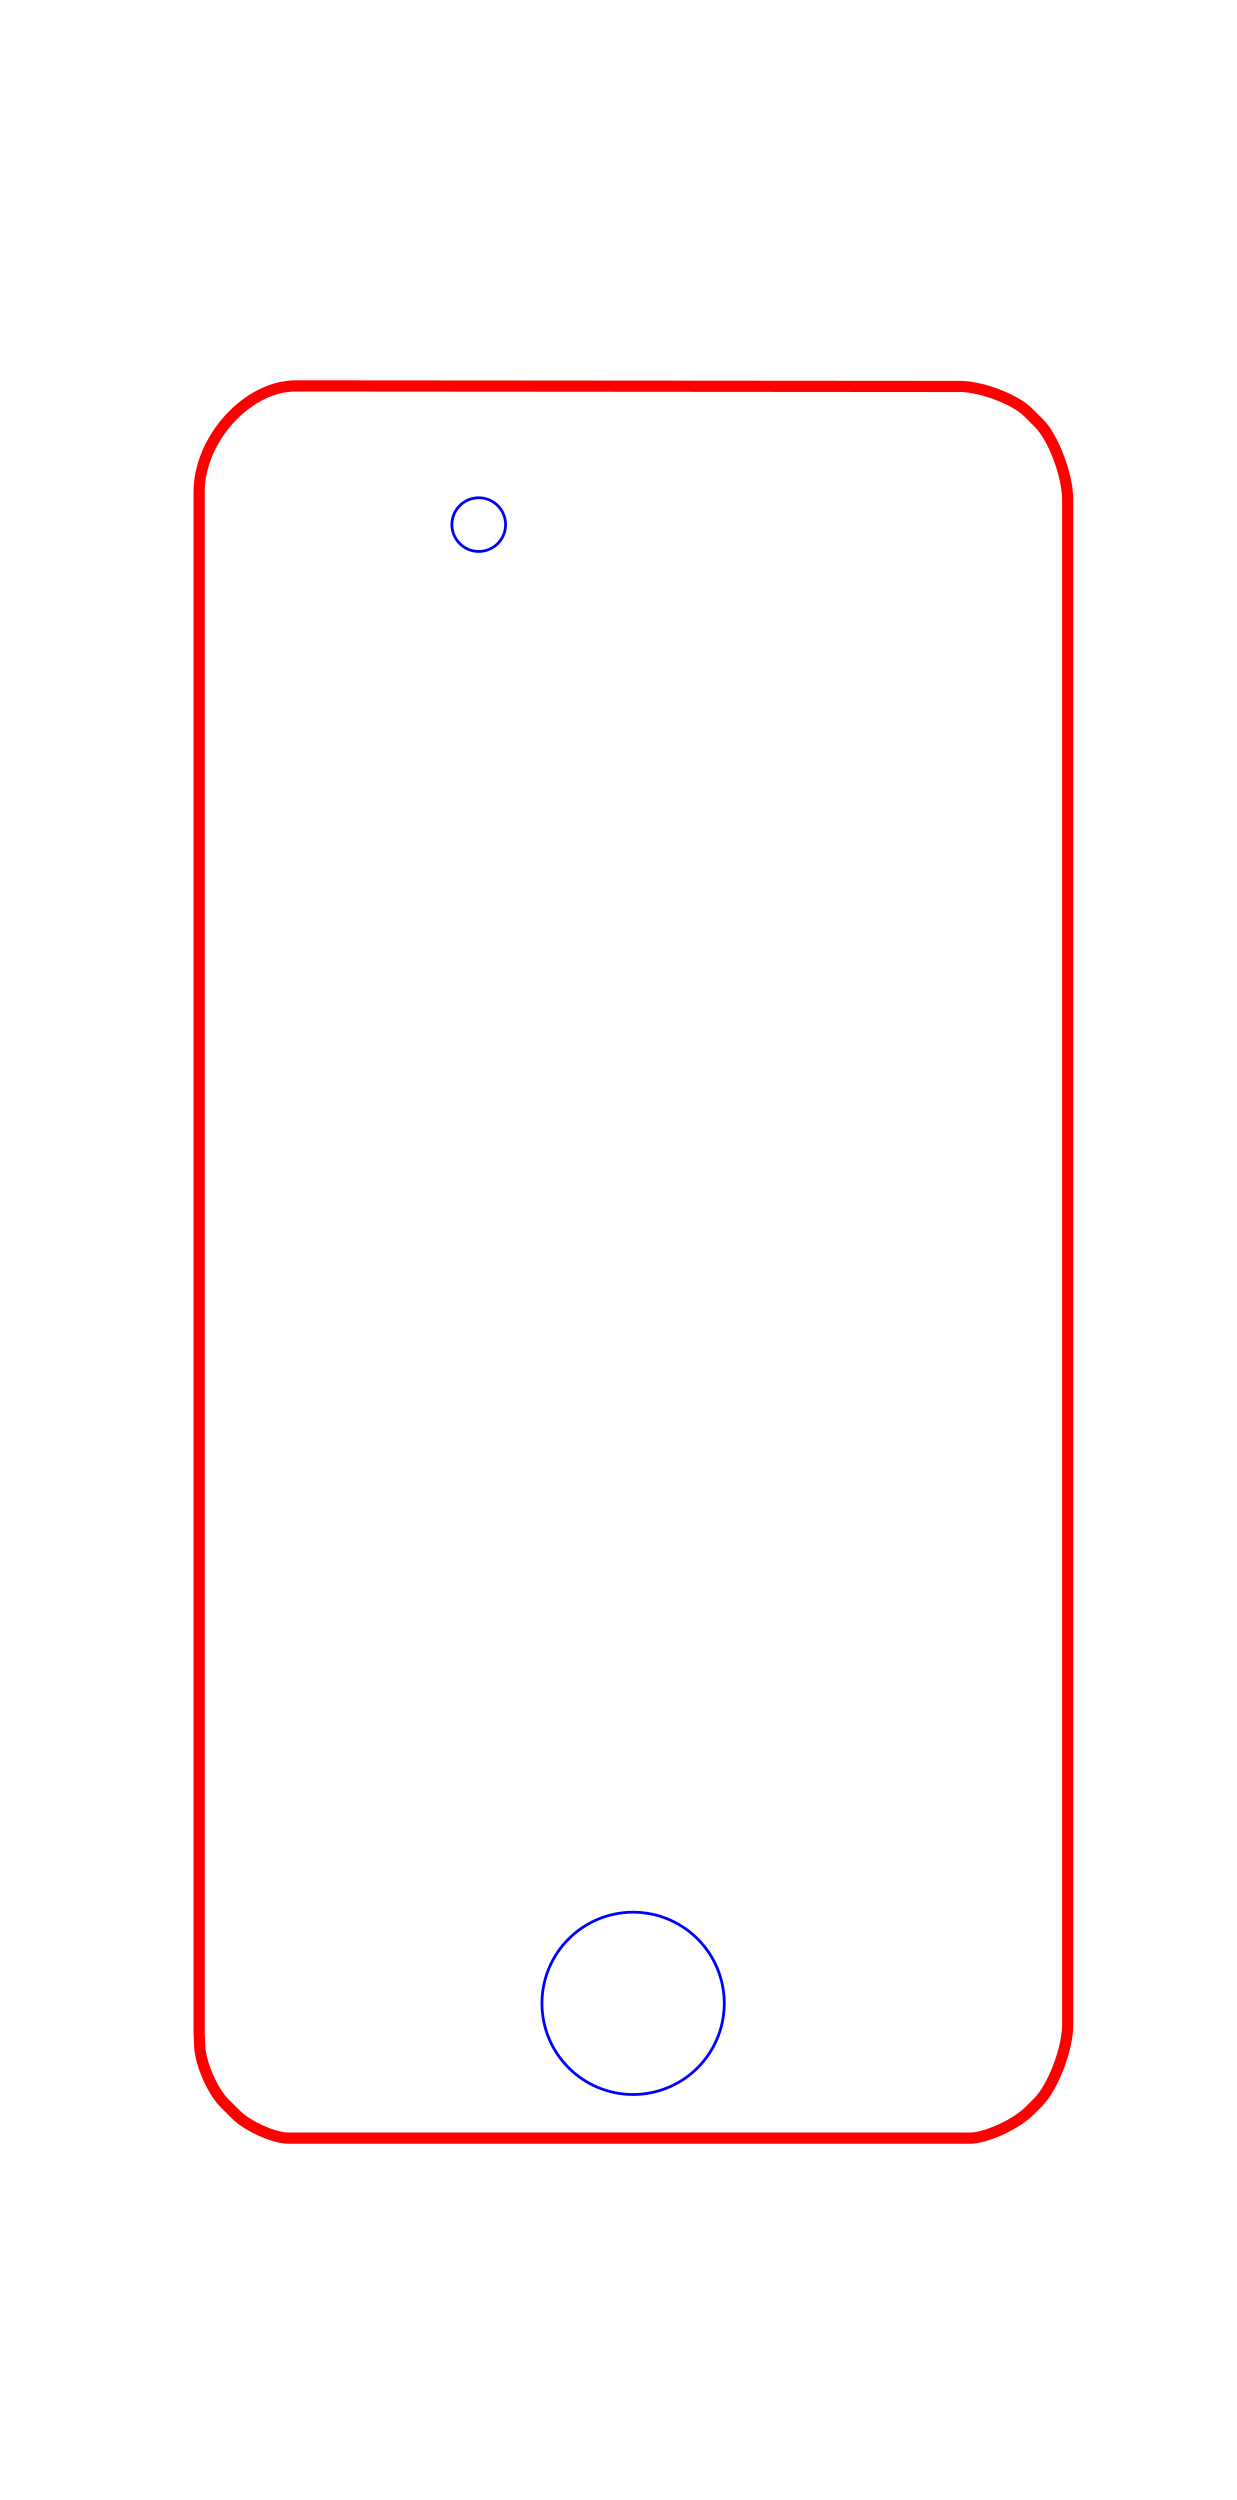
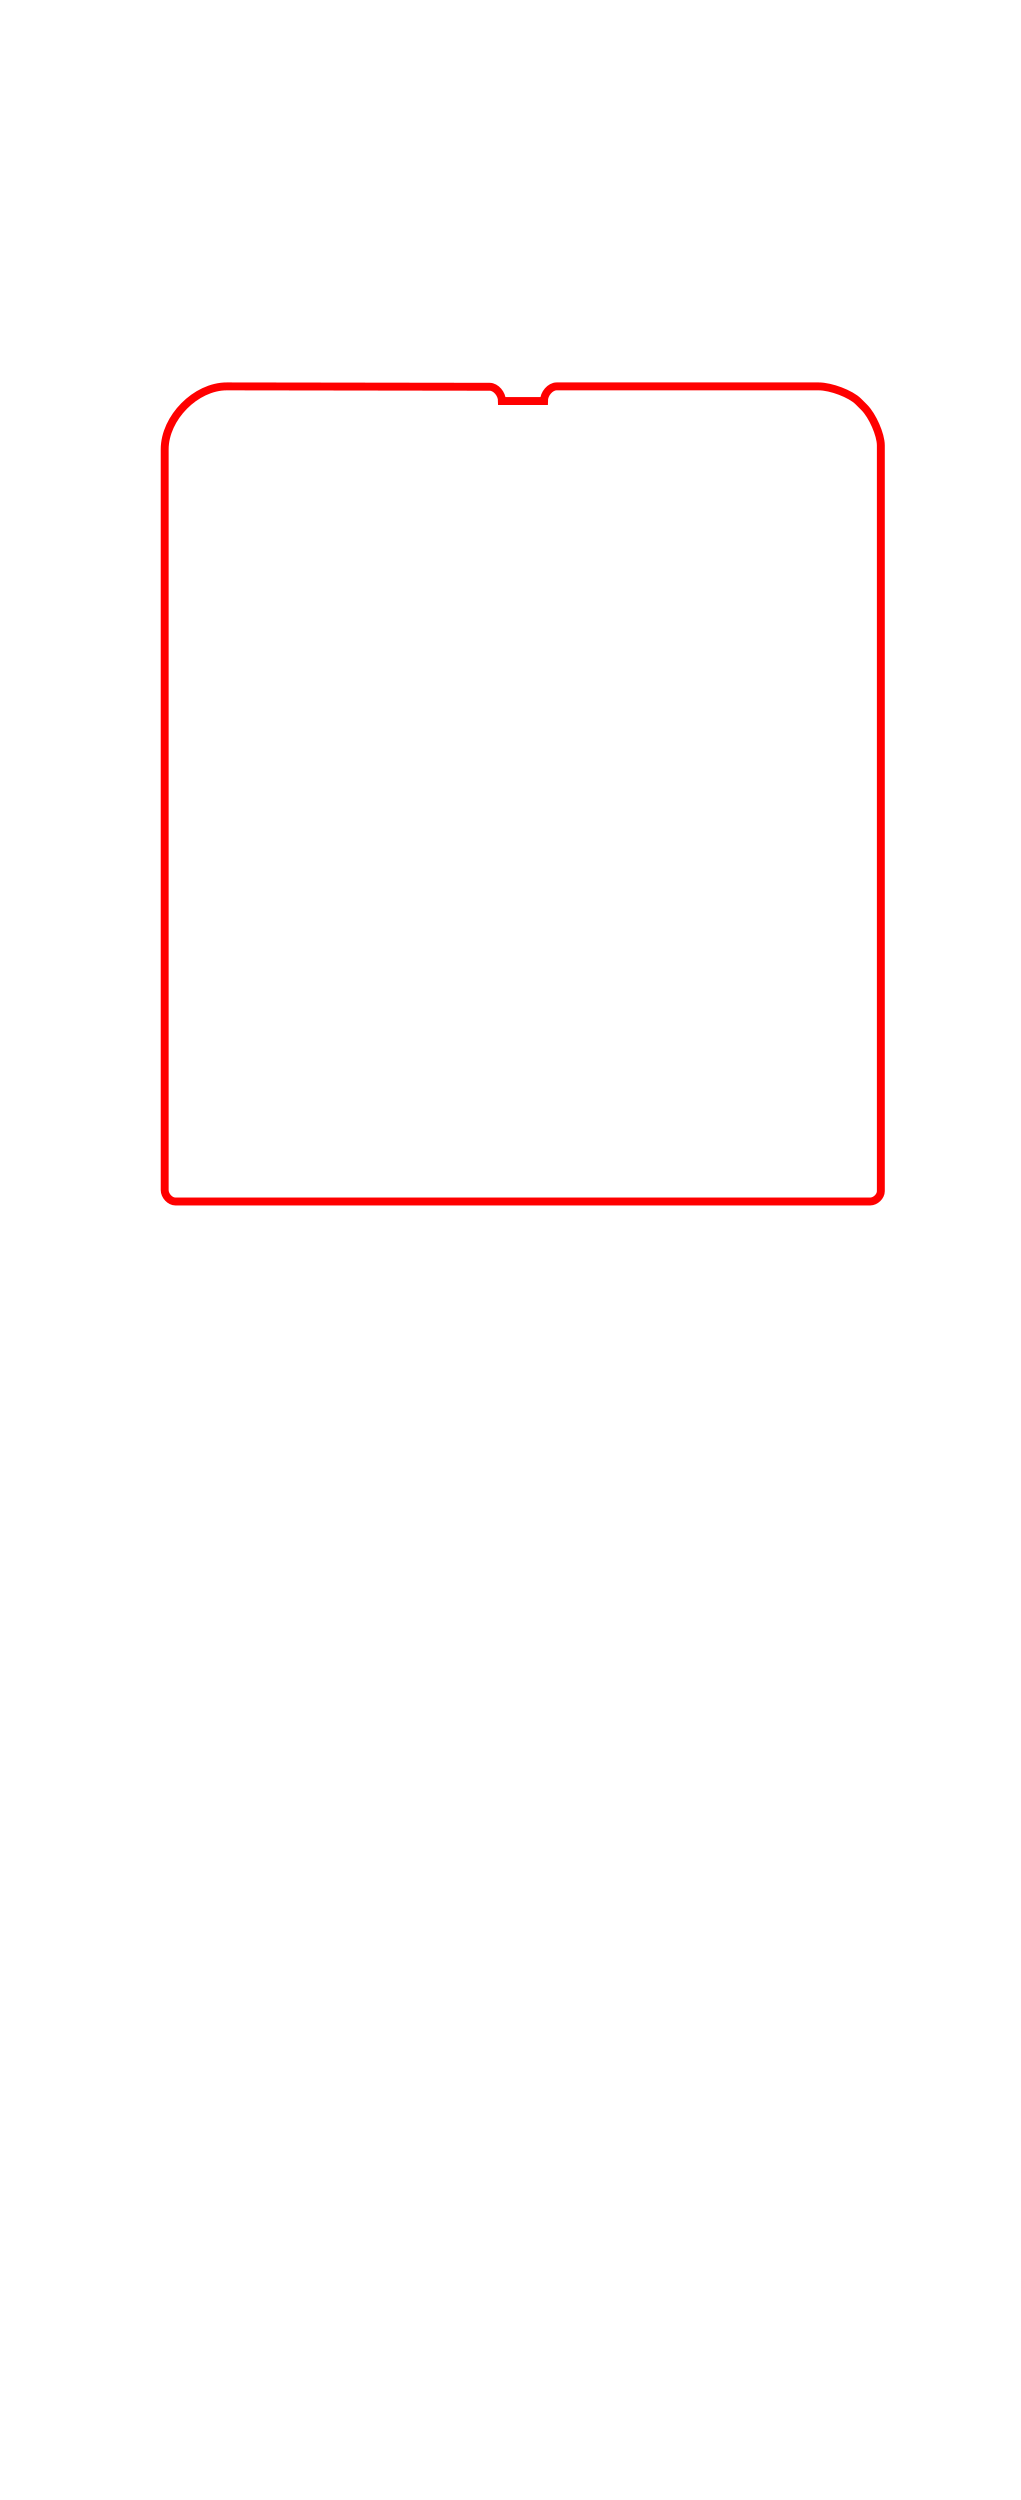
- <svg xmlns="http://www.w3.org/2000/svg" width="2211" height="4470" viewBox="0 0 2211 4470">
+ <svg xmlns="http://www.w3.org/2000/svg" width="2578" height="6315" viewBox="0 0 2578 6315">
  <defs>
</defs>
-   <path d="M356.0,3634.0 L356.0,880.0 C356,784.927,442.5,689.927,529.0,690.0 L1717.0,691.0 C1754.532,691.032,1815.032,714.032,1838.0,737.0 L1858.0,757.0 C1883.5,782.5,1909.0,850.5,1909.0,893.0 L1909.0,3621.0 C1909.0,3663.5,1882.5,3732.5,1856.0,3759.0 L1841.0,3774.0 C1816.5,3798.5,1763.0,3823.0,1734.0,3823.0 L516.0,3823.0 C490.0,3823.0,443.0,3802.0,422.0,3781.0 L401.0,3760.0 C379.0,3738.0,357.0,3686.0,357.0,3656.0 Z" stroke="red" stroke-width="20" fill="none" />
-   <path d="M1132.0,3745.009 C1222.209,3744.794,1294.794,3672.209,1295.009,3582.0 C1294.794,3491.791,1222.209,3419.206,1132.0,3418.991 C1041.791,3419.206,969.206,3491.791,968.991,3582.0 C969.206,3672.209,1041.791,3744.794,1132.0,3745.009 Z" stroke="blue" stroke-width="5" fill="none" />
-   <path d="M856.0,986.003 C882.564,985.939,903.939,964.564,904.003,938.0 C903.939,911.436,882.564,890.061,856.0,889.997 C829.436,890.061,808.061,911.436,807.997,938.0 C808.061,964.564,829.436,985.939,856.0,986.003 Z" stroke="blue" stroke-width="5" fill="none" />
+   <path d="M416.0,3006.0 L416.0,1135.0 C416.0,1055.382,494.5,975.882,573.0,976.0 L1237.0,977.0 C1252.5,977.023,1268.0,995.023,1268.0,1013.0 L1374.0,1013.0 C1374.0,994.5,1390.0,976.0,1406.0,976.0 L2068.0,976.0 C2099.0,976.0,2149.0,995.0,2168.0,1014.0 L2183.0,1029.0 C2204.0,1050.0,2225.0,1098.0,2225.0,1125.0 L2225.0,3009.0 C2225.0,3022.0,2211.5,3035.0,2198.0,3035.0 L443.0,3035.0 C429.5,3035.0,416.0,3020.5,416.0,3006.0 Z" stroke="red" stroke-width="20" fill="none" />
</svg>
